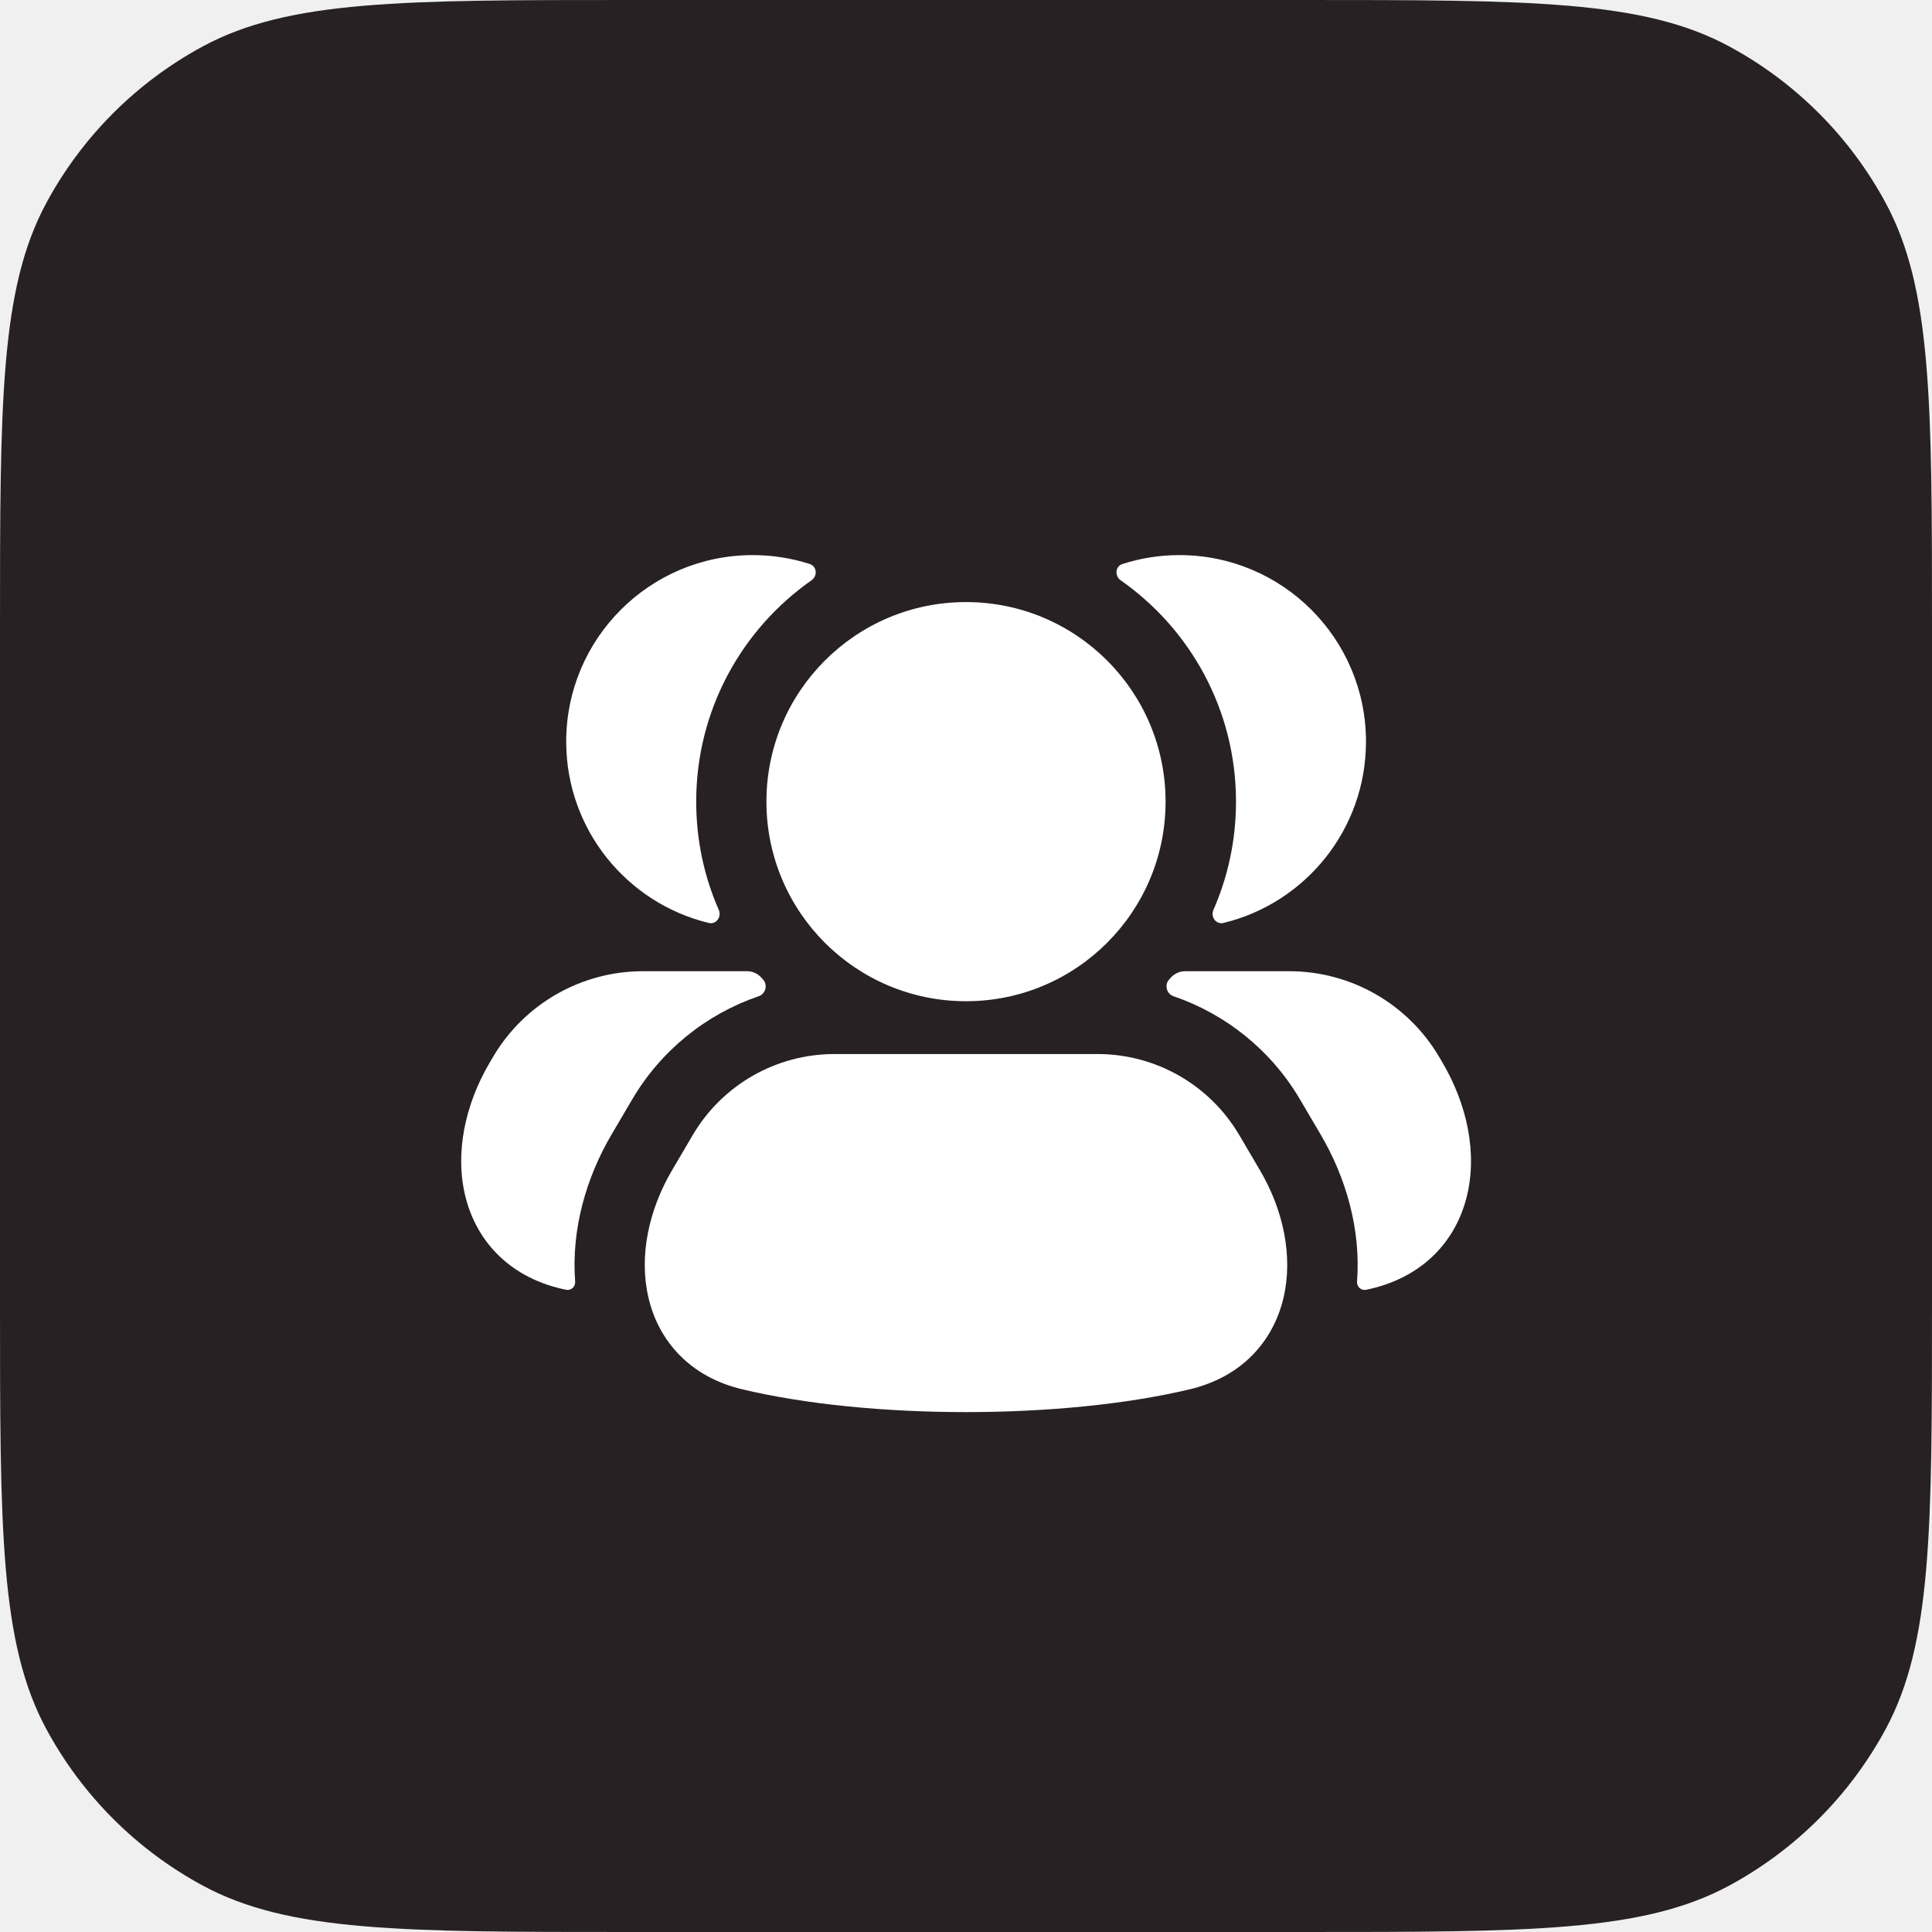
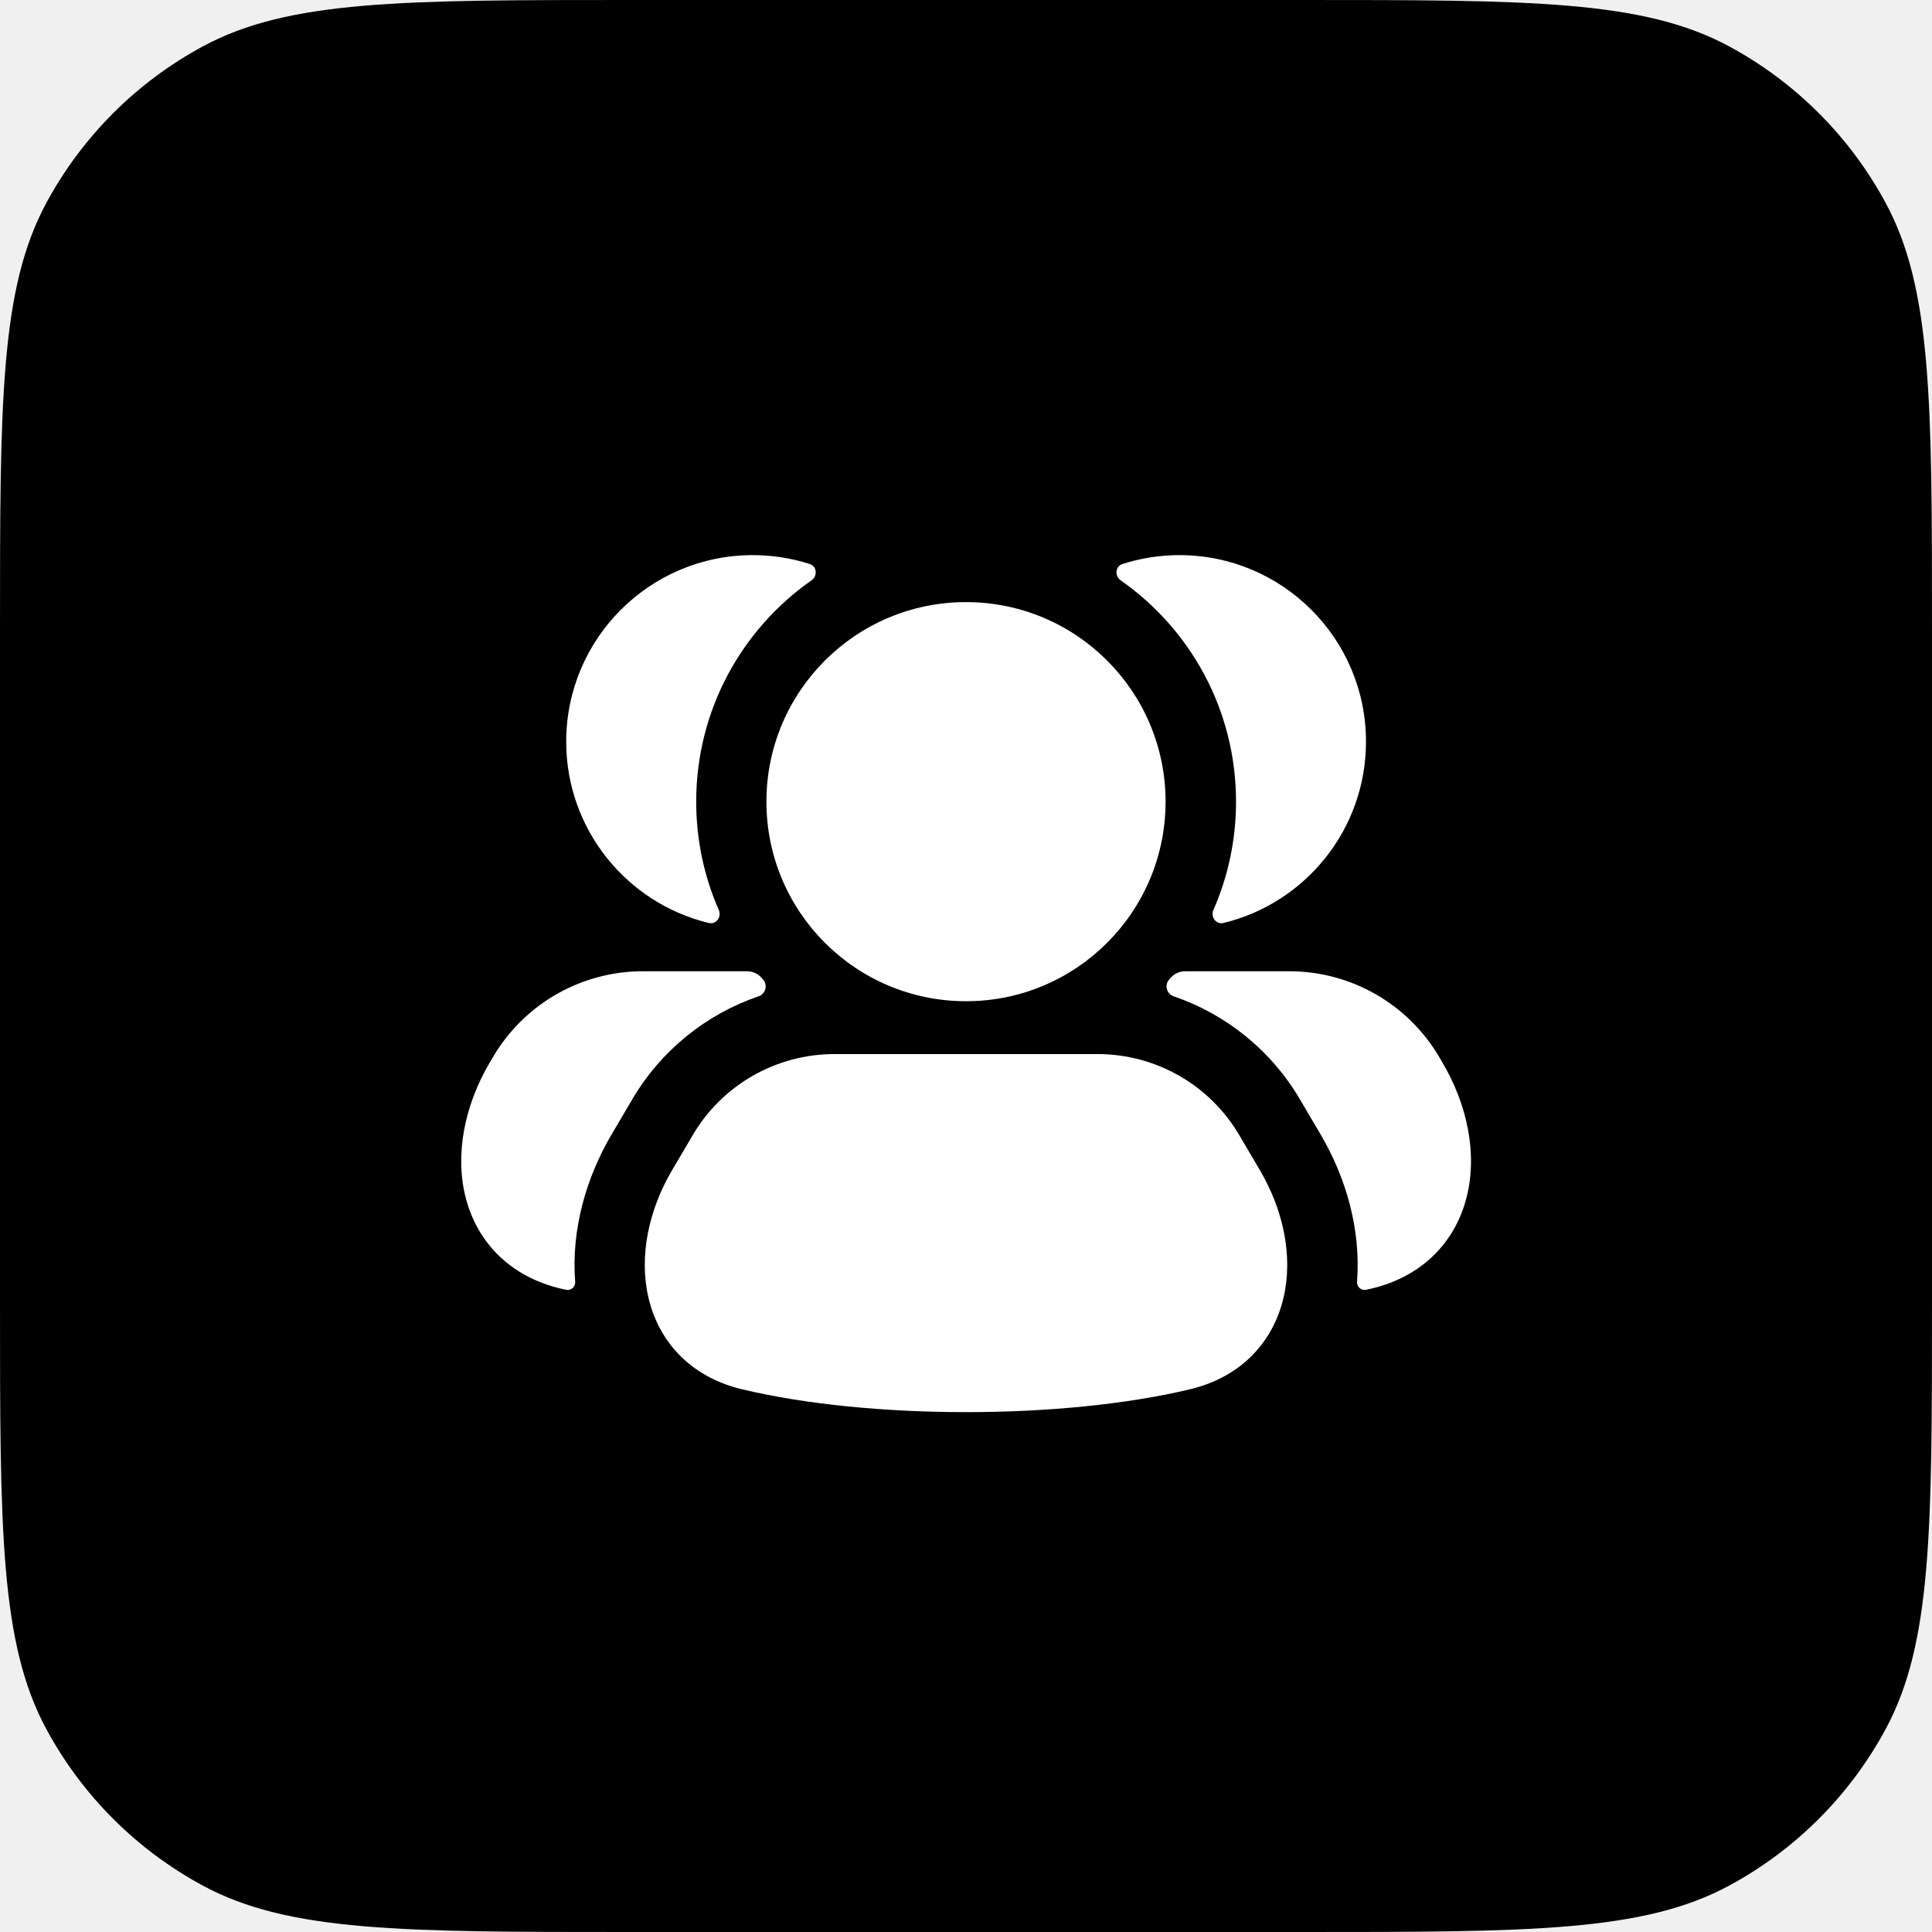
<svg xmlns="http://www.w3.org/2000/svg" width="60" height="60" viewBox="0 0 60 60" fill="none">
-   <path d="M0 19.56C0 12.499 0 8.969 1.439 6.302C2.551 4.241 4.241 2.551 6.302 1.439C8.969 0 12.499 0 19.56 0H40.44C47.501 0 51.031 0 53.698 1.439C55.759 2.551 57.449 4.241 58.561 6.302C60 8.969 60 12.499 60 19.56V40.44C60 47.501 60 51.031 58.561 53.698C57.449 55.759 55.759 57.449 53.698 58.561C51.031 60 47.501 60 40.44 60H19.56C12.499 60 8.969 60 6.302 58.561C4.241 57.449 2.551 55.759 1.439 53.698C0 51.031 0 47.501 0 40.44V19.56Z" fill="#272123" />
-   <path d="M22.011 28.663C22.241 28.719 22.417 28.475 22.322 28.258C21.871 27.229 21.621 26.091 21.621 24.896C21.621 22.052 23.037 19.538 25.202 18.022C25.396 17.886 25.372 17.587 25.146 17.515C24.589 17.336 23.994 17.239 23.377 17.239C20.178 17.239 17.584 19.833 17.584 23.032C17.584 25.761 19.471 28.049 22.011 28.663Z" fill="white" />
-   <path d="M17.585 40.056C17.737 40.086 17.874 39.958 17.862 39.803C17.737 38.173 18.211 36.562 18.992 35.234L19.635 34.141C20.532 32.616 21.937 31.494 23.563 30.938C23.775 30.866 23.849 30.593 23.701 30.424L23.659 30.376C23.544 30.242 23.378 30.162 23.202 30.162H19.967C18.053 30.162 16.282 31.175 15.311 32.824L15.208 33C14.437 34.31 14.115 35.835 14.461 37.189C14.824 38.612 15.898 39.716 17.585 40.056Z" fill="white" />
-   <path d="M37.684 28.258C37.589 28.475 37.765 28.719 37.996 28.663C40.535 28.049 42.422 25.761 42.422 23.032C42.422 19.833 39.828 17.239 36.629 17.239C36.012 17.239 35.417 17.336 34.86 17.515C34.634 17.587 34.61 17.886 34.804 18.022C36.97 19.538 38.385 22.052 38.385 24.896C38.385 26.091 38.135 27.229 37.684 28.258Z" fill="white" />
-   <path d="M42.144 39.803C42.133 39.958 42.269 40.086 42.421 40.056C44.108 39.716 45.182 38.612 45.545 37.189C45.891 35.835 45.569 34.31 44.798 33L44.695 32.824C43.724 31.175 41.953 30.162 40.039 30.162H36.804C36.628 30.162 36.462 30.242 36.347 30.376L36.305 30.424C36.157 30.593 36.231 30.866 36.443 30.938C38.069 31.494 39.474 32.616 40.371 34.141L41.014 35.234C41.795 36.562 42.269 38.173 42.144 39.803Z" fill="white" />
-   <path d="M30 18.698C26.577 18.698 23.802 21.473 23.802 24.896C23.802 28.319 26.577 31.094 30 31.094C33.423 31.094 36.198 28.319 36.198 24.896C36.198 21.473 33.423 18.698 30 18.698Z" fill="white" />
-   <path d="M25.913 32.734C24.105 32.734 22.431 33.691 21.514 35.25L20.871 36.343C20.146 37.576 19.834 39.018 20.142 40.314C20.464 41.673 21.451 42.763 23.039 43.143C27.002 44.091 32.997 44.091 36.961 43.143C38.549 42.763 39.535 41.673 39.858 40.314C40.166 39.018 39.854 37.576 39.129 36.343L38.486 35.25C37.569 33.691 35.895 32.734 34.086 32.734H25.913Z" fill="white" />
+   <path d="M0 19.56C0 12.499 0 8.969 1.439 6.302C2.551 4.241 4.241 2.551 6.302 1.439C8.969 0 12.499 0 19.56 0H40.44C47.501 0 51.031 0 53.698 1.439C55.759 2.551 57.449 4.241 58.561 6.302C60 8.969 60 12.499 60 19.56V40.44C60 47.501 60 51.031 58.561 53.698C57.449 55.759 55.759 57.449 53.698 58.561C51.031 60 47.501 60 40.44 60H19.56C12.499 60 8.969 60 6.302 58.561C4.241 57.449 2.551 55.759 1.439 53.698C0 51.031 0 47.501 0 40.44V19.56Z" fill="black" />
+   <path d="M22.011 28.664C22.241 28.72 22.418 28.476 22.322 28.259C21.871 27.23 21.621 26.092 21.621 24.896C21.621 22.052 23.037 19.539 25.202 18.023C25.396 17.887 25.372 17.588 25.146 17.515C24.589 17.337 23.994 17.24 23.377 17.24C20.178 17.24 17.584 19.834 17.584 23.033C17.584 25.762 19.471 28.05 22.011 28.664Z" fill="white" />
+   <path d="M17.585 40.056C17.738 40.087 17.874 39.959 17.862 39.804C17.737 38.174 18.211 36.562 18.992 35.234L19.635 34.142C20.532 32.616 21.937 31.494 23.563 30.939C23.775 30.866 23.849 30.593 23.701 30.425L23.659 30.376C23.544 30.243 23.378 30.163 23.202 30.163H19.967C18.053 30.163 16.282 31.175 15.312 32.825L15.208 33C14.437 34.311 14.116 35.836 14.461 37.19C14.824 38.613 15.899 39.717 17.585 40.056Z" fill="white" />
+   <path d="M37.684 28.259C37.589 28.476 37.765 28.72 37.996 28.664C40.536 28.05 42.422 25.762 42.422 23.033C42.422 19.834 39.828 17.24 36.629 17.24C36.012 17.24 35.418 17.337 34.86 17.515C34.634 17.588 34.61 17.887 34.804 18.023C36.97 19.539 38.386 22.052 38.386 24.896C38.386 26.092 38.135 27.23 37.684 28.259Z" fill="white" />
+   <path d="M42.144 39.804C42.133 39.959 42.269 40.087 42.421 40.056C44.108 39.717 45.182 38.613 45.545 37.19C45.891 35.836 45.569 34.311 44.798 33L44.695 32.825C43.724 31.175 41.953 30.163 40.04 30.163H36.805C36.628 30.163 36.463 30.243 36.347 30.376L36.305 30.425C36.157 30.593 36.232 30.866 36.444 30.939C38.07 31.494 39.474 32.616 40.371 34.142L41.014 35.234C41.796 36.562 42.269 38.174 42.144 39.804Z" fill="white" />
+   <path d="M30 18.699C26.577 18.699 23.802 21.474 23.802 24.896C23.802 28.32 26.577 31.094 30 31.094C33.423 31.094 36.198 28.32 36.198 24.896C36.198 21.474 33.423 18.699 30 18.699Z" fill="white" />
+   <path d="M25.913 32.735C24.105 32.735 22.431 33.692 21.514 35.251L20.871 36.344C20.146 37.577 19.834 39.019 20.142 40.315C20.464 41.674 21.451 42.764 23.039 43.144C27.002 44.092 32.998 44.092 36.961 43.144C38.549 42.764 39.535 41.674 39.858 40.315C40.166 39.019 39.854 37.577 39.129 36.344L38.486 35.251C37.569 33.692 35.895 32.735 34.087 32.735H25.913Z" fill="white" />
</svg>
